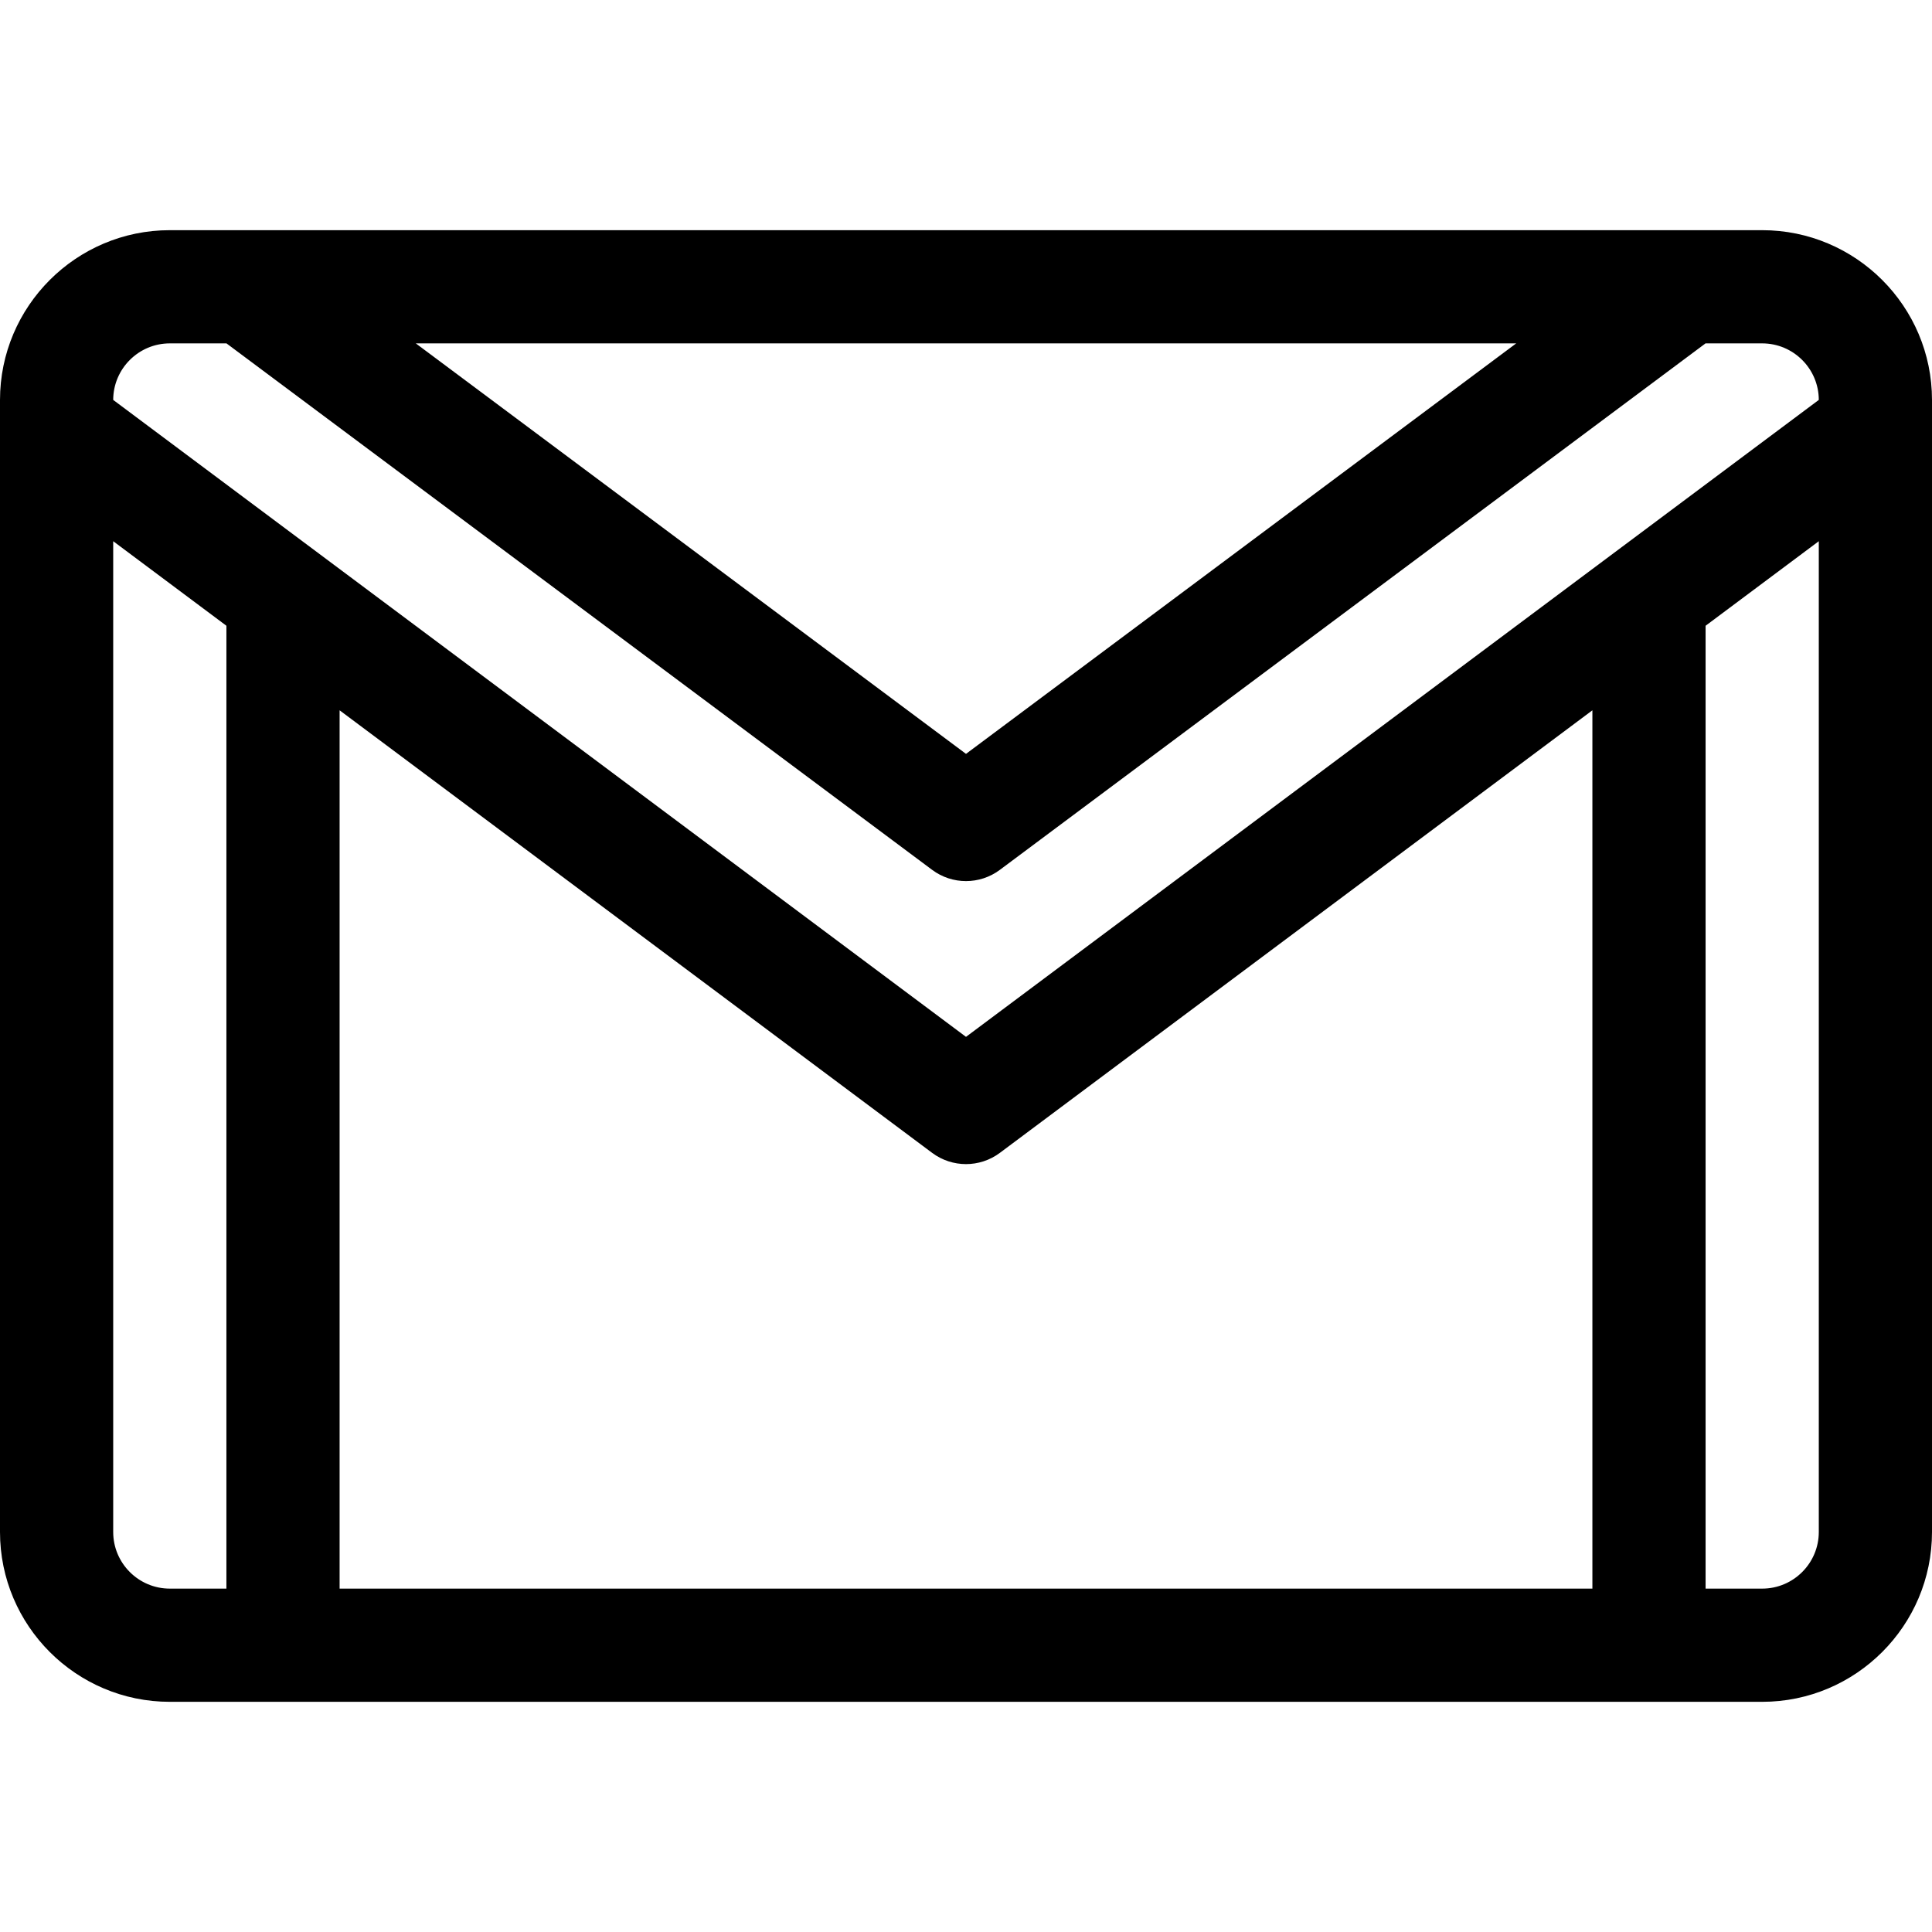
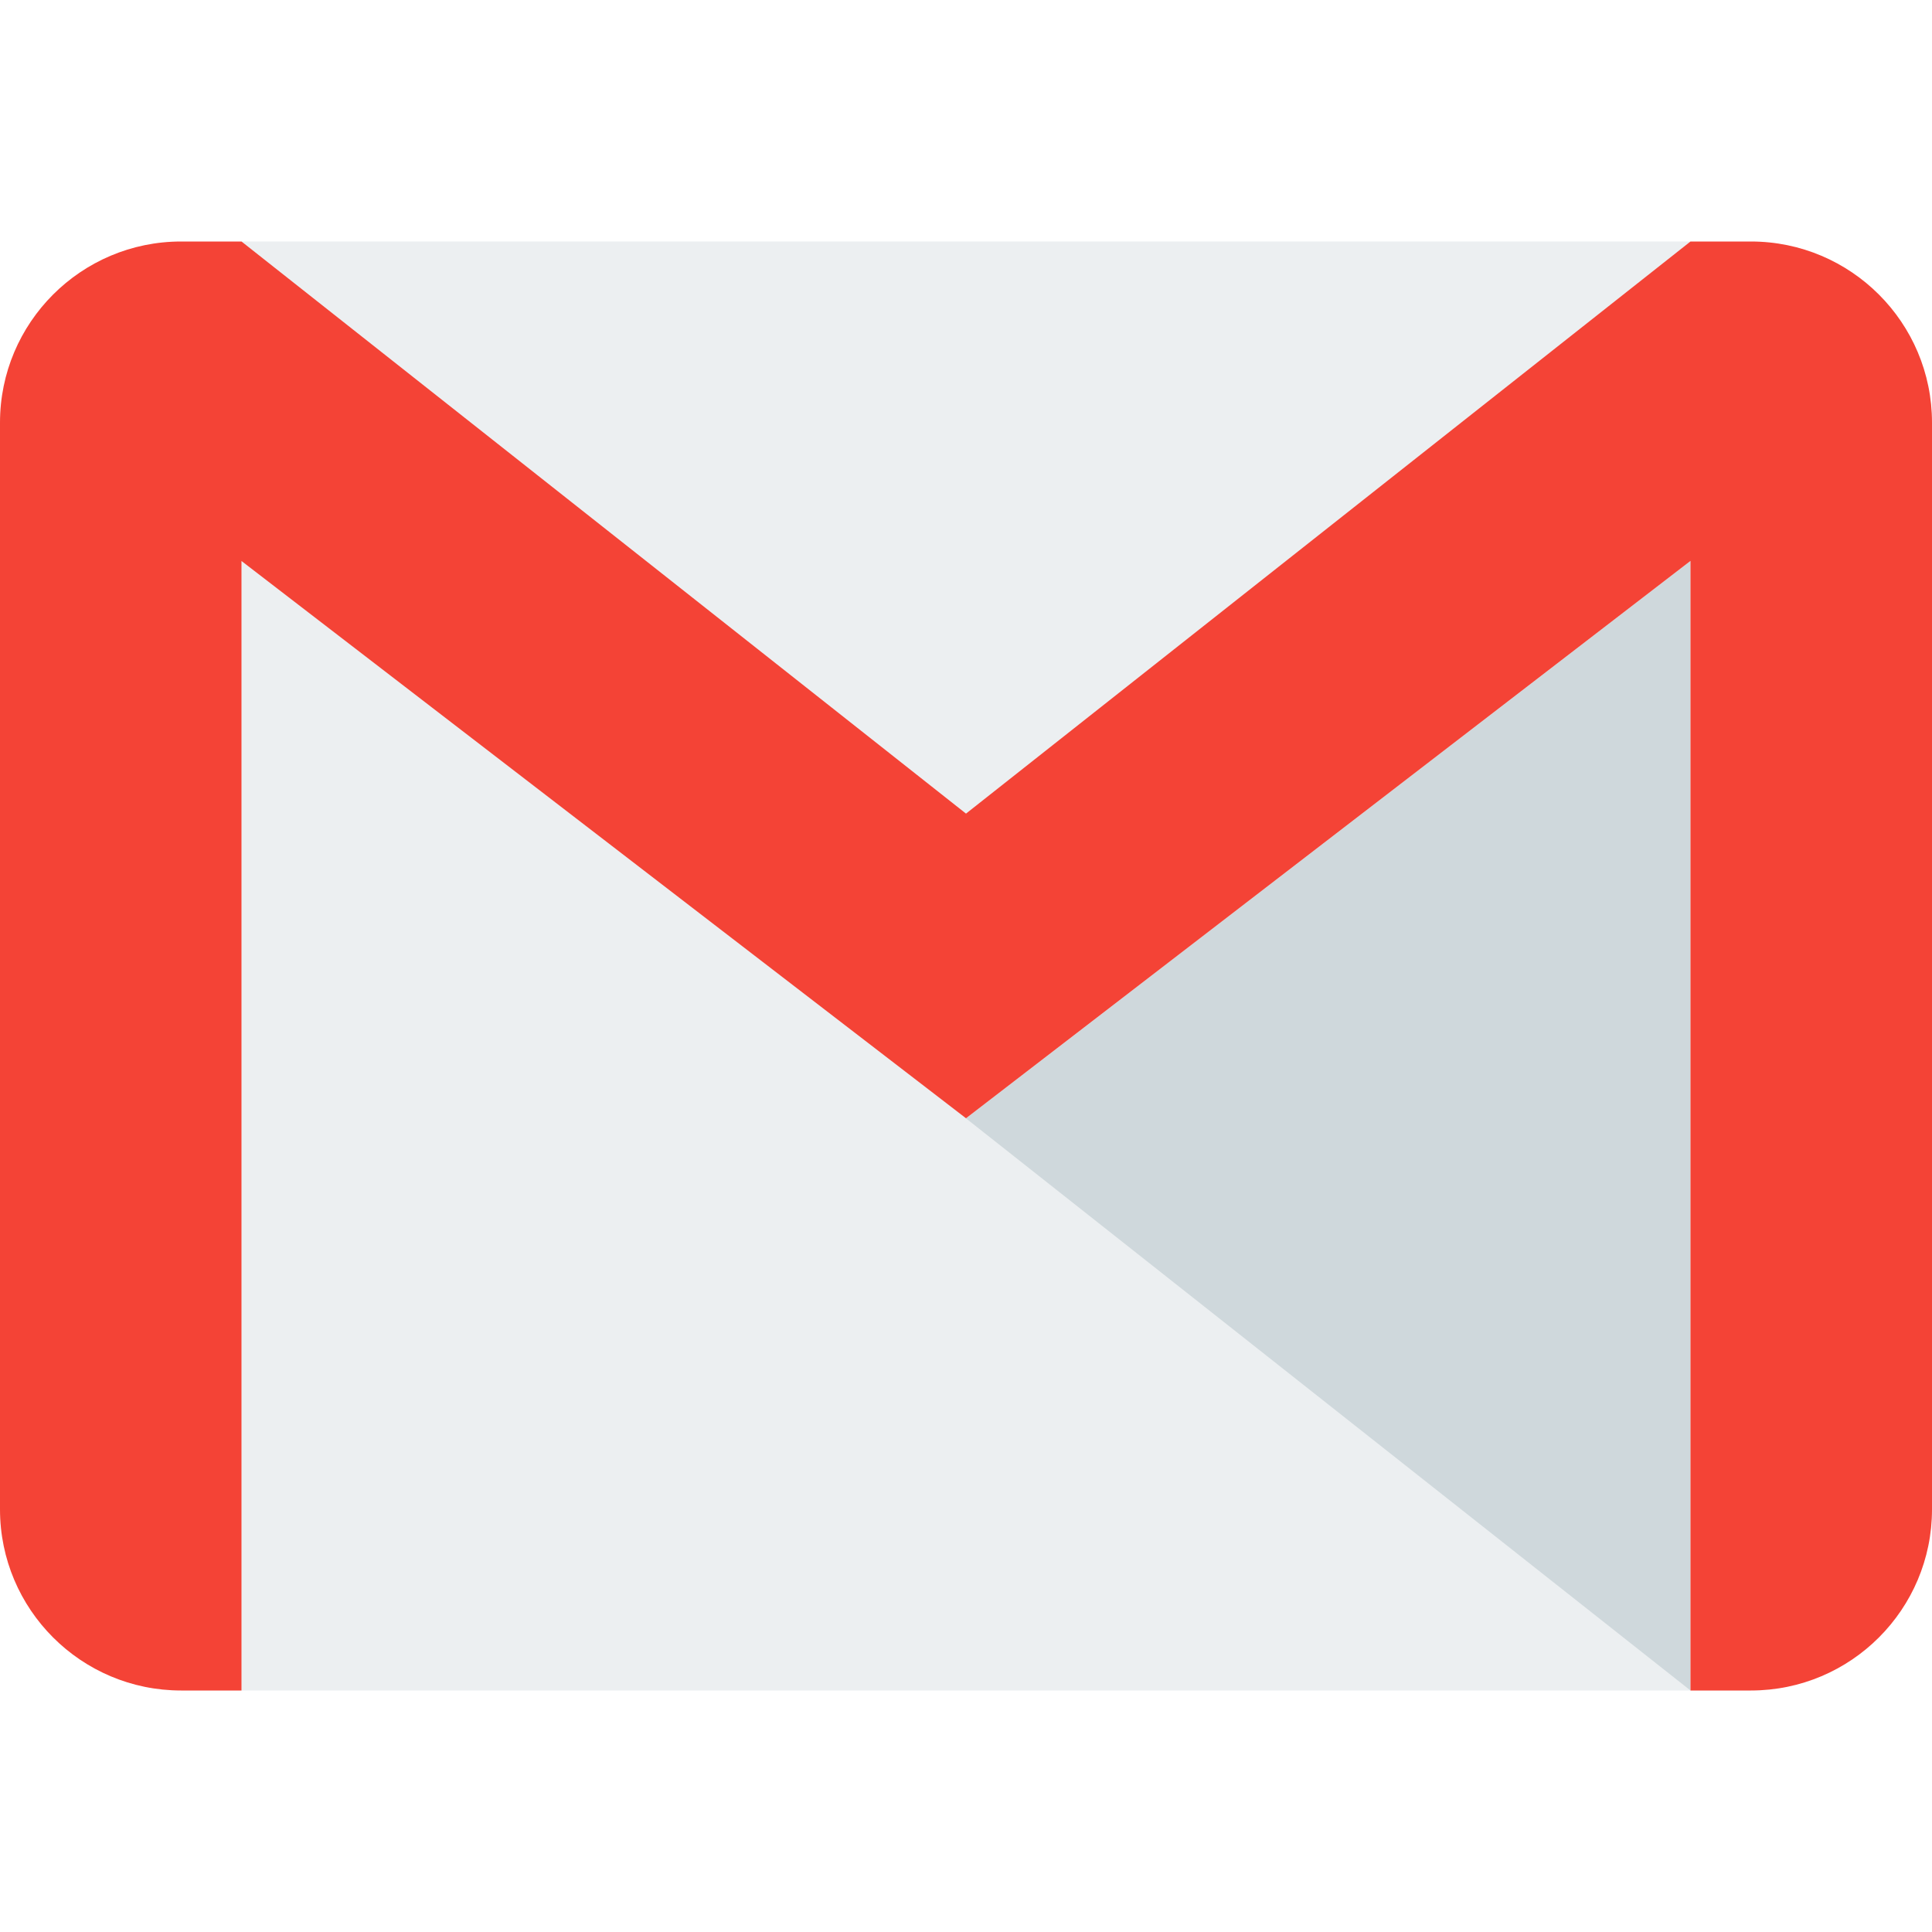
- <svg xmlns="http://www.w3.org/2000/svg" id="Capa_1" enable-background="new 0 0 512 512" height="512" viewBox="0 0 512 512" width="512">
-   <path d="m467 61h-422c-24.813 0-45 20.187-45 45v300c0 24.813 20.187 45 45 45h422c24.813 0 45-20.187 45-45v-300c0-24.813-20.187-45-45-45zm-65.19 30-145.81 108.785-145.81-108.785zm-356.81 0h15.021l187.009 139.523c2.661 1.985 5.815 2.977 8.97 2.977s6.309-.992 8.97-2.977l187.009-139.523h15.021c8.265 0 14.989 6.719 14.999 14.982l-225.999 168.796-225.999-168.796c.01-8.263 6.734-14.982 14.999-14.982zm202.024 214.518c2.662 1.988 5.819 2.982 8.976 2.982s6.314-.994 8.976-2.982l157.024-117.28v232.762h-332v-232.762zm-217.024 100.482v-262.575l30 22.407v255.168h-15c-8.271 0-15-6.729-15-15zm437 15h-15v-255.168l30-22.407v262.575c0 8.271-6.729 15-15 15z" />
+ <svg xmlns="http://www.w3.org/2000/svg" version="1.1" id="Capa_1" x="0px" y="0px" viewBox="0 0 512 512" style="enable-background:new 0 0 512 512;" xml:space="preserve">
+   <rect x="64" y="64" style="fill:#ECEFF1;" width="384" height="384" />
+   <polygon style="fill:#CFD8DC;" points="256,296.384 448,448 448,148.672 " />
+   <path style="fill:#F44336;" d="M464,64h-16L256,215.616L64,64H48C21.504,64,0,85.504,0,112v288c0,26.496,21.504,48,48,48h16V148.672  l192,147.68L448,148.64V448h16c26.496,0,48-21.504,48-48V112C512,85.504,490.496,64,464,64z" />
+   <g>
+ </g>
+   <g>
+ </g>
+   <g>
+ </g>
+   <g>
+ </g>
+   <g>
+ </g>
+   <g>
+ </g>
+   <g>
+ </g>
+   <g>
+ </g>
+   <g>
+ </g>
+   <g>
+ </g>
+   <g>
+ </g>
+   <g>
+ </g>
+   <g>
+ </g>
+   <g>
+ </g>
+   <g>
+ </g>
</svg>
